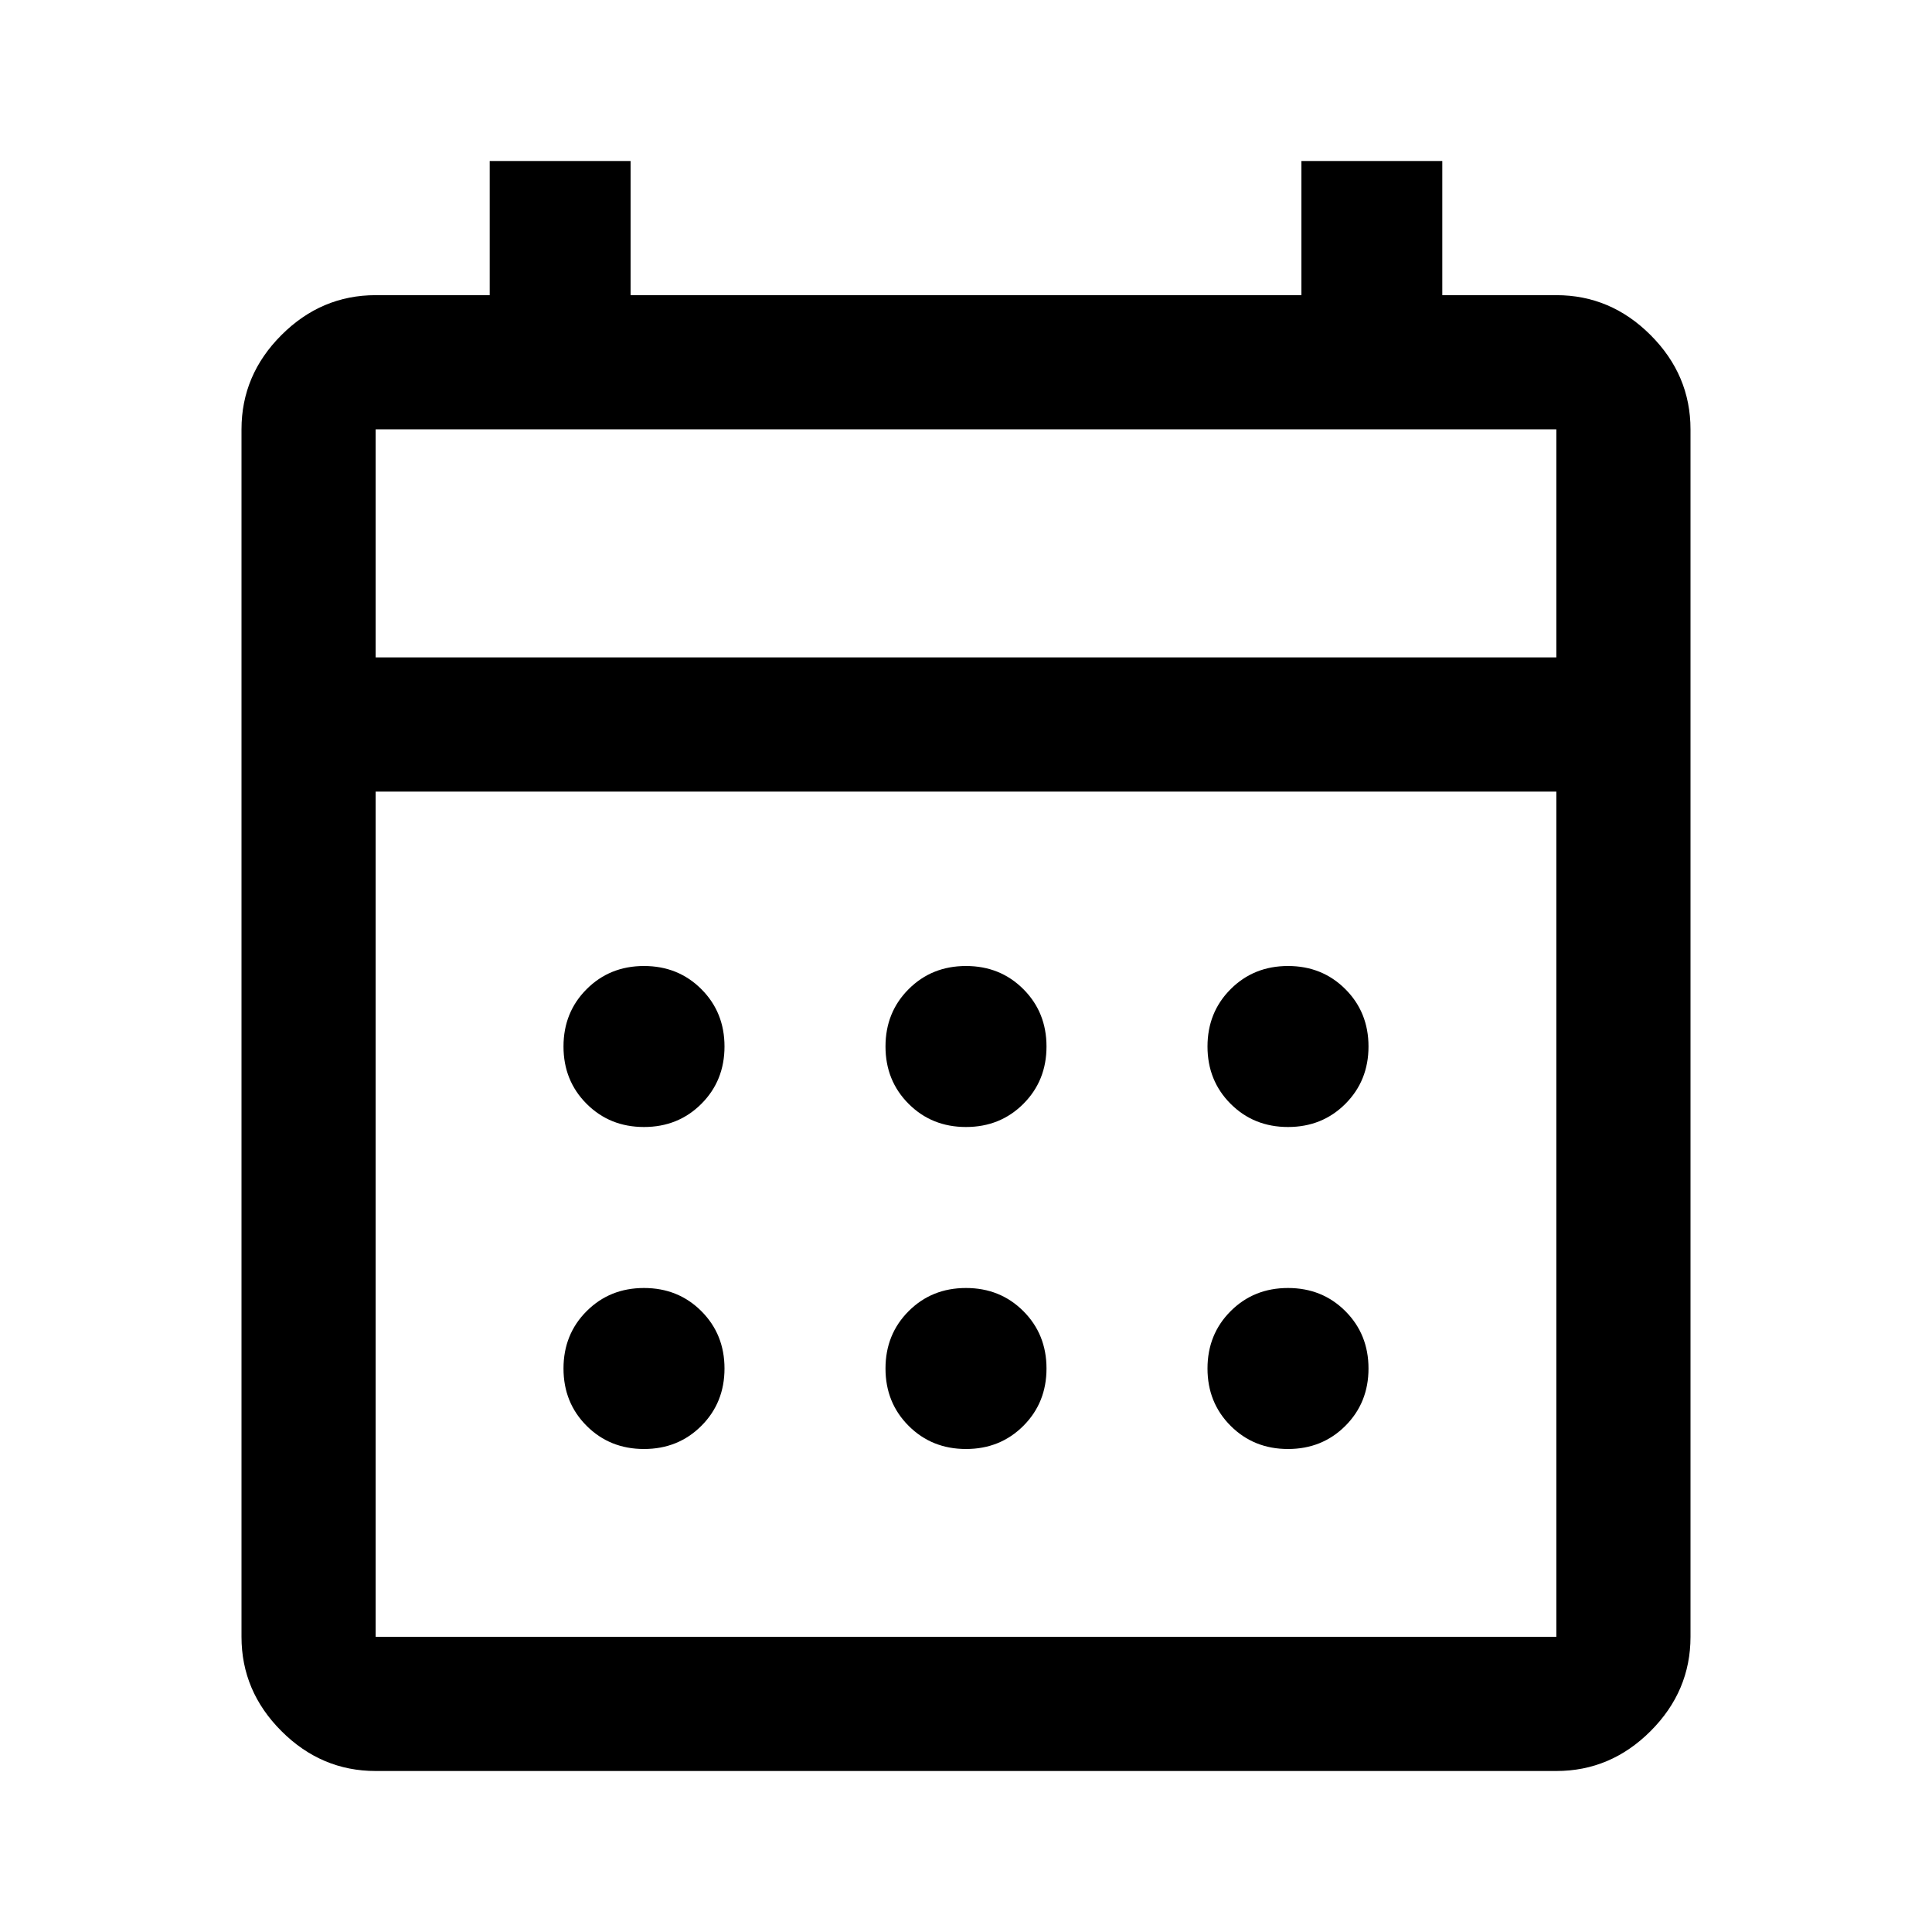
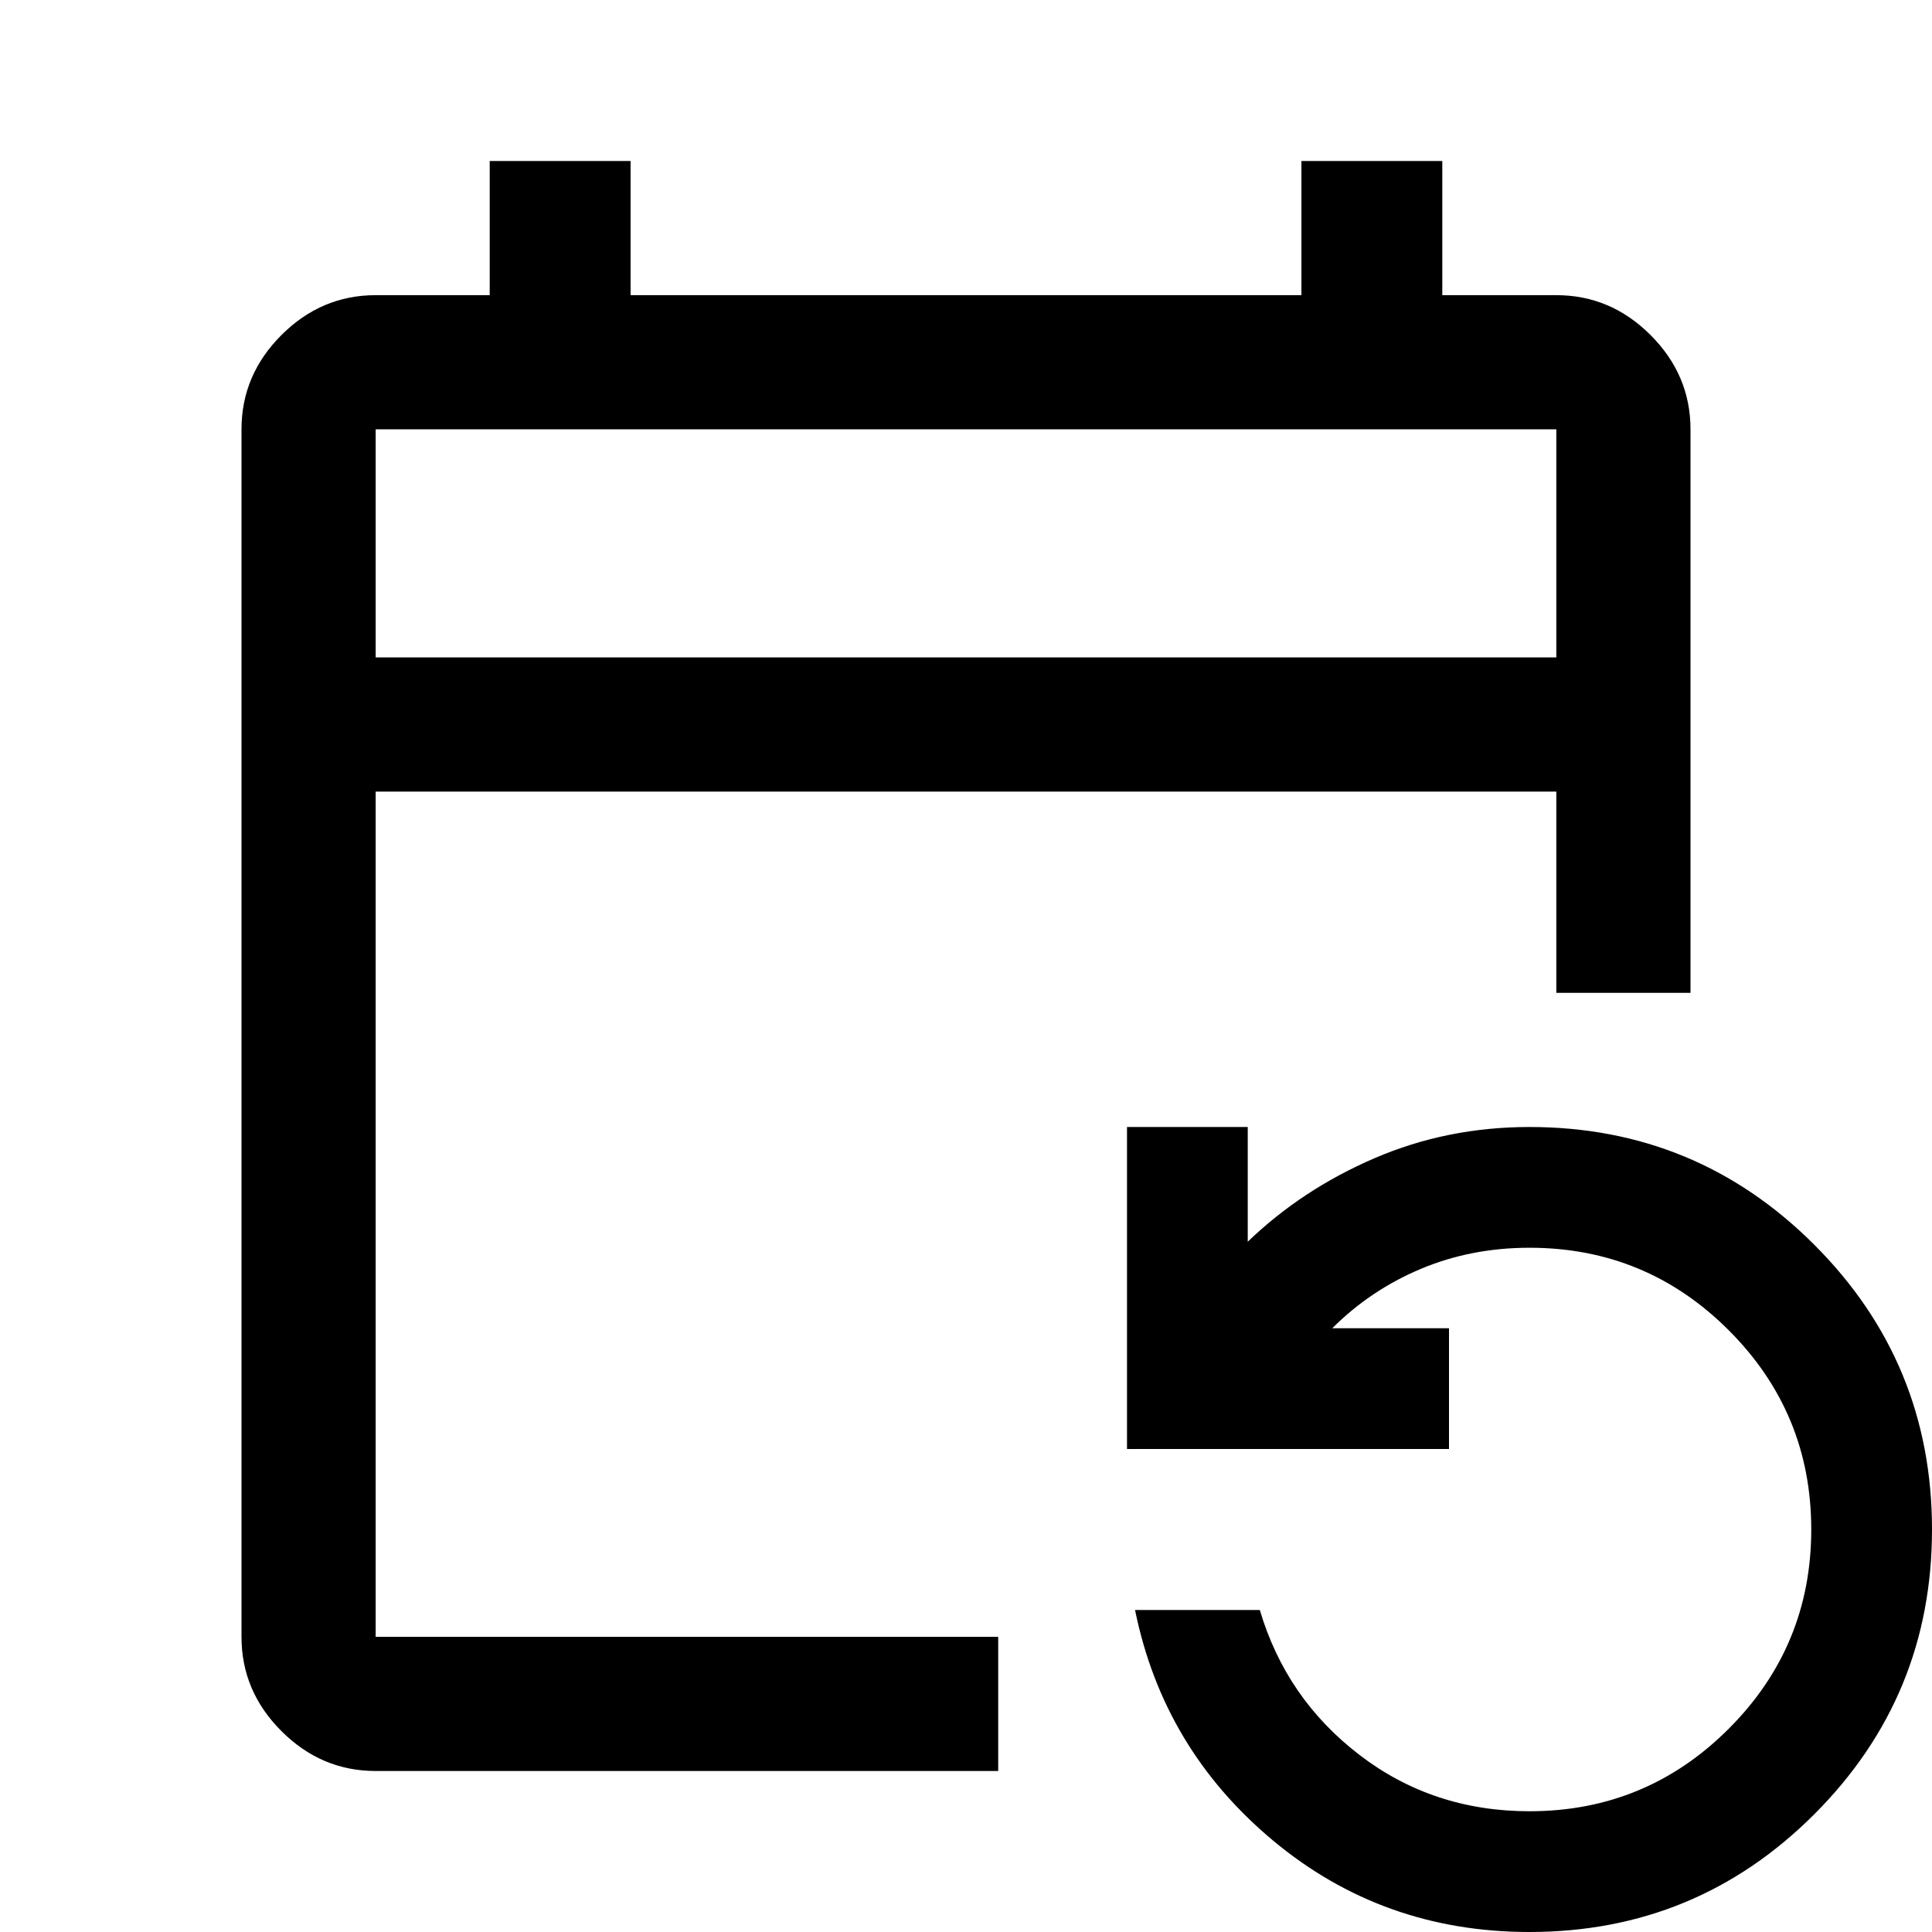
<svg xmlns="http://www.w3.org/2000/svg" height="40" viewBox="0 -960 960 960" width="40">
-   <path d="M186.666-80q-27 0-46.833-19.833T120-146.666v-600.001q0-27 19.833-46.833 19.833-19.834 46.833-19.834h56.667V-880h70v66.666h333.334V-880h70v66.666h56.667q27 0 46.833 19.834Q840-773.667 840-746.667v600.001q0 27-19.833 46.833T773.334-80H186.666Zm0-66.666h586.668v-420.001H186.666v420.001Zm0-486.667h586.668v-113.334H186.666v113.334Zm0 0v-113.334 113.334ZM480-400q-17 0-28.5-11.5T440-440q0-17 11.5-28.5T480-480q17 0 28.5 11.5T520-440q0 17-11.5 28.5T480-400Zm-160 0q-17 0-28.5-11.5T280-440q0-17 11.5-28.5T320-480q17 0 28.5 11.5T360-440q0 17-11.5 28.5T320-400Zm320 0q-17 0-28.5-11.5T600-440q0-17 11.5-28.5T640-480q17 0 28.5 11.5T680-440q0 17-11.5 28.5T640-400ZM480-240q-17 0-28.5-11.5T440-280q0-17 11.5-28.5T480-320q17 0 28.5 11.5T520-280q0 17-11.5 28.5T480-240Zm-160 0q-17 0-28.5-11.5T280-280q0-17 11.5-28.5T320-320q17 0 28.5 11.5T360-280q0 17-11.5 28.5T320-240Zm320 0q-17 0-28.5-11.5T600-280q0-17 11.5-28.5T640-320q17 0 28.5 11.5T680-280q0 17-11.5 28.5T640-240Z" />
+   <path d="M186.666-80q-27 0-46.833-19.833T120-146.666v-600.001q0-27 19.833-46.833 19.833-19.834 46.833-19.834h56.667V-880h70v66.666h333.334V-880h70v66.666h56.667q27 0 46.833 19.834Q840-773.667 840-746.667v280.001h-66.666v-100.001H186.666v420.001H496V-80H186.666ZM760 0q-73 0-127.5-45.5T564-160h62q13 44 49.5 72T760-60q58 0 99-41t41-99q0-58-41-99t-99-41q-29 0-54 10.5T662-300h58v60H560v-160h60v57q27-26 63-41.5t77-15.5q83 0 141.5 58.5T960-200q0 83-58.5 141.5T760 0ZM186.666-633.333h586.668v-113.334H186.666v113.334Zm0 0v-113.334 113.334Z" />
</svg>
